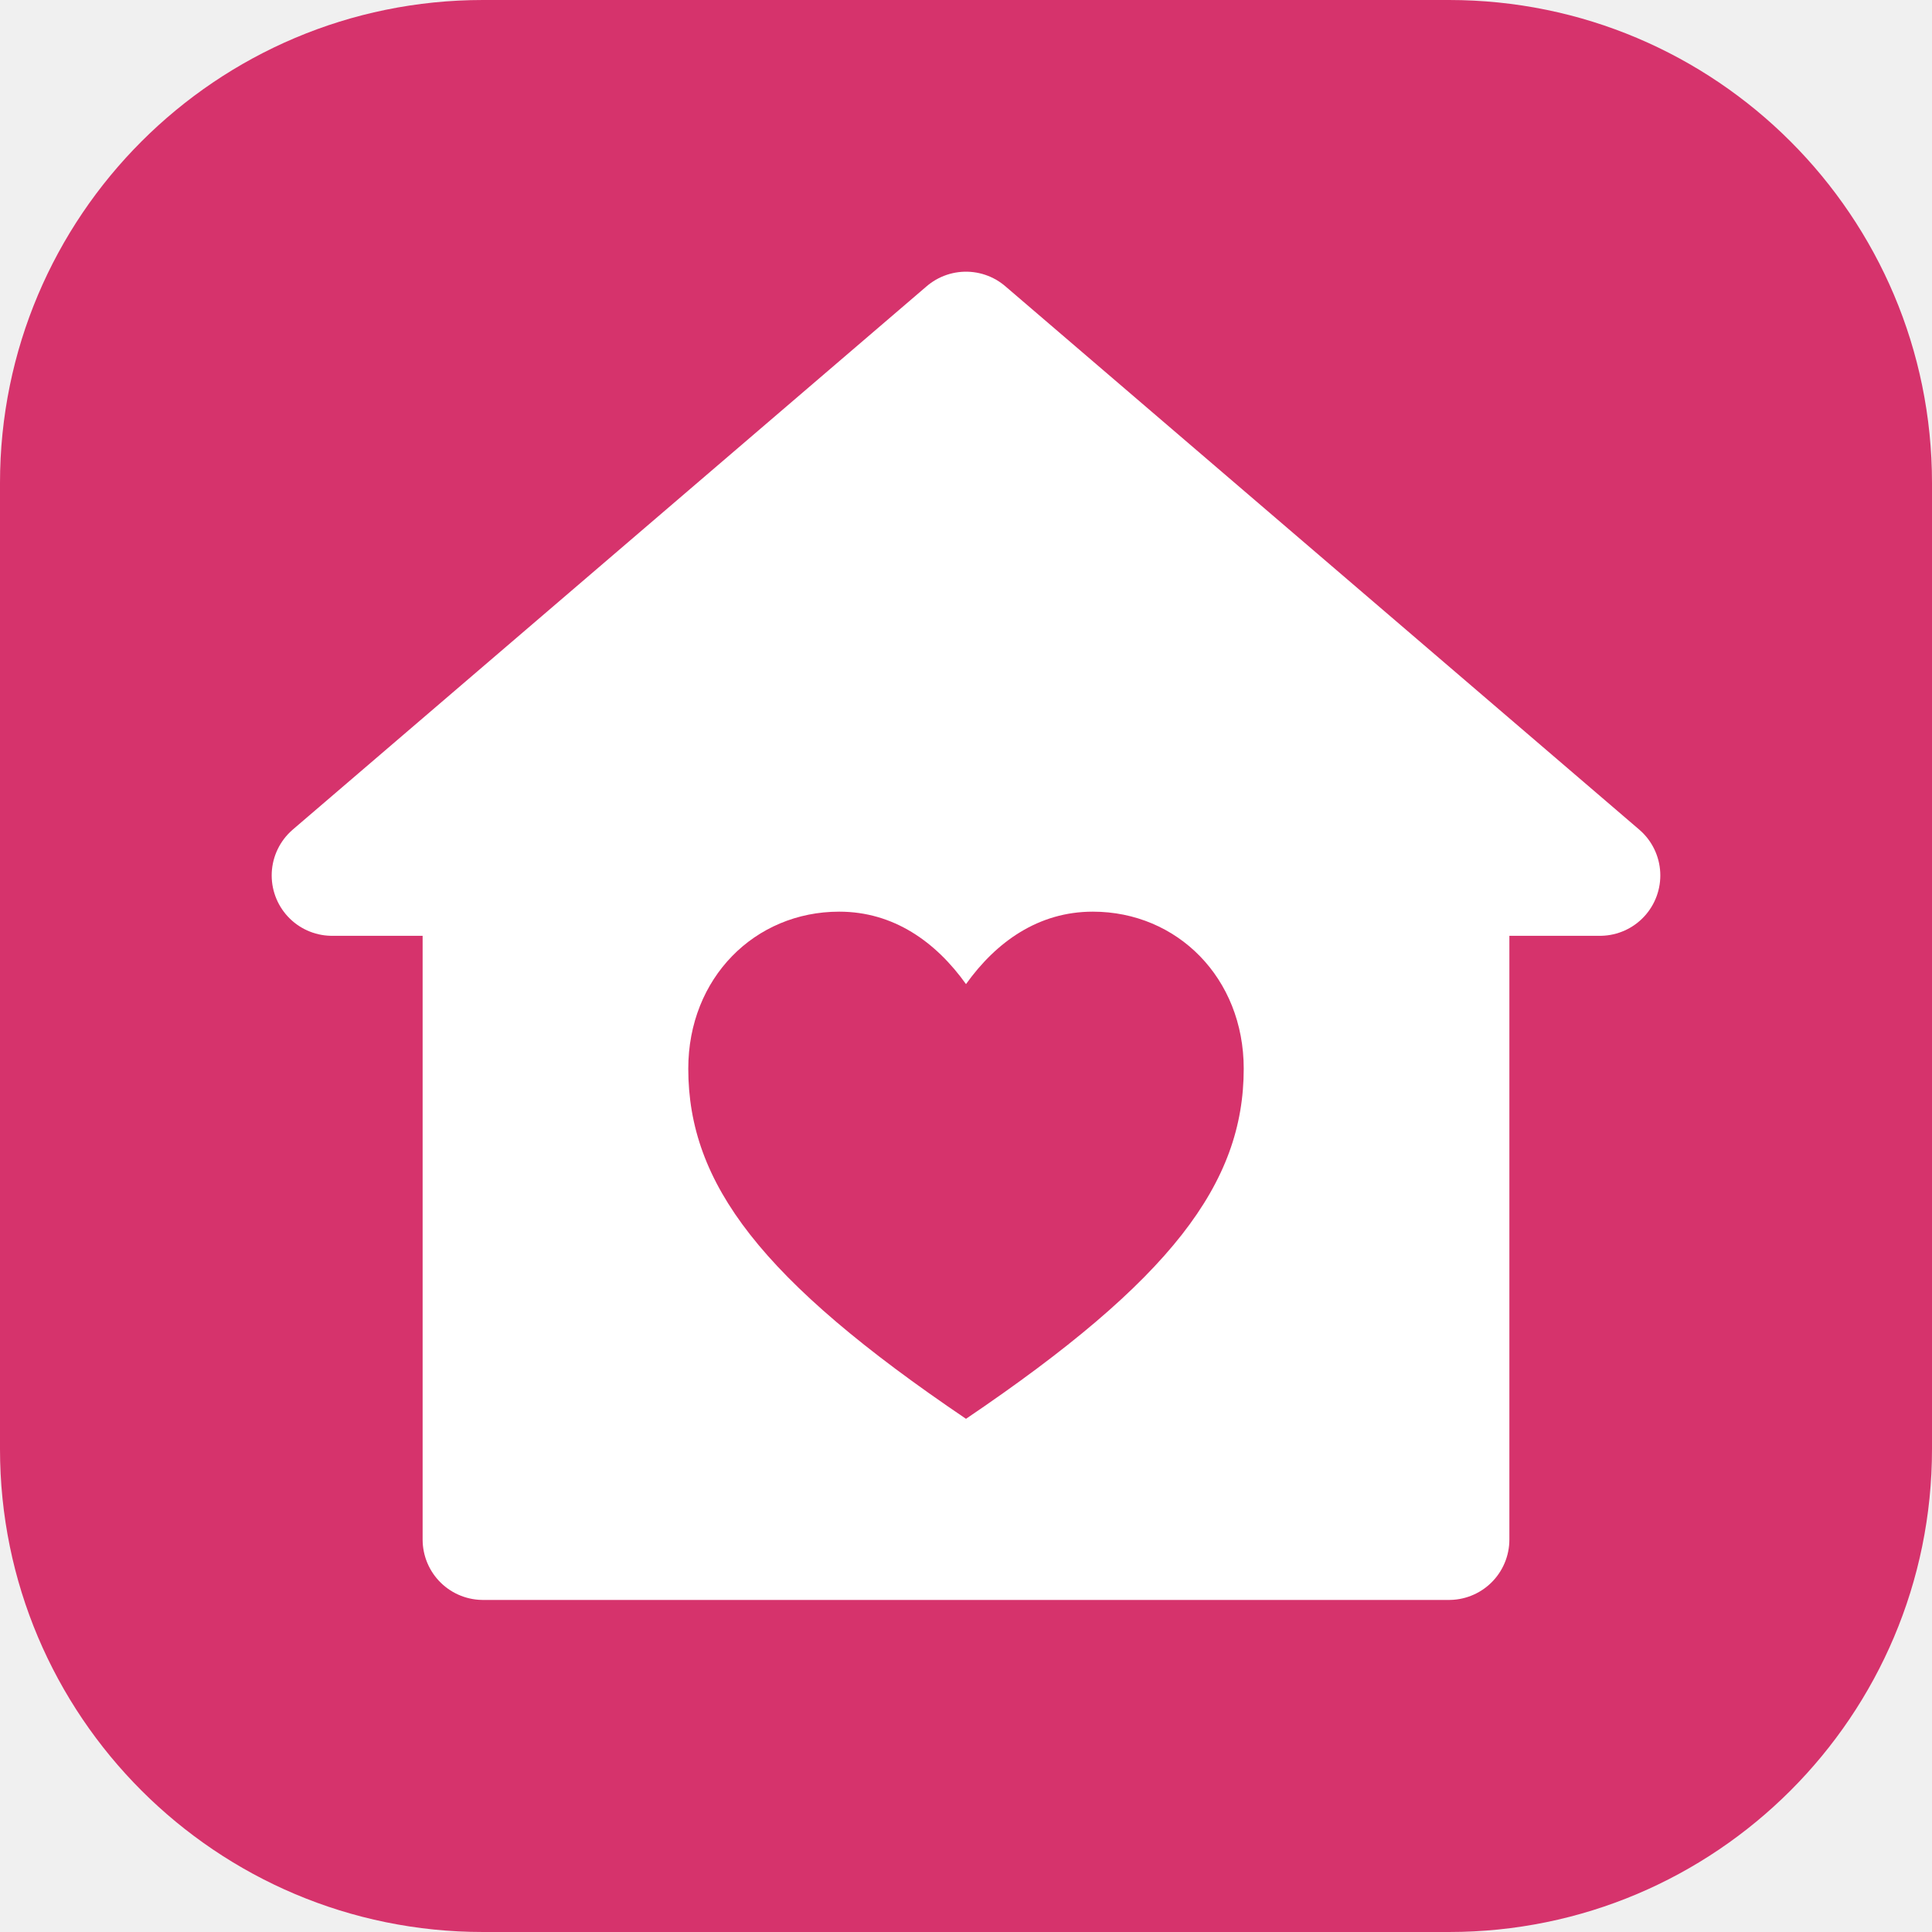
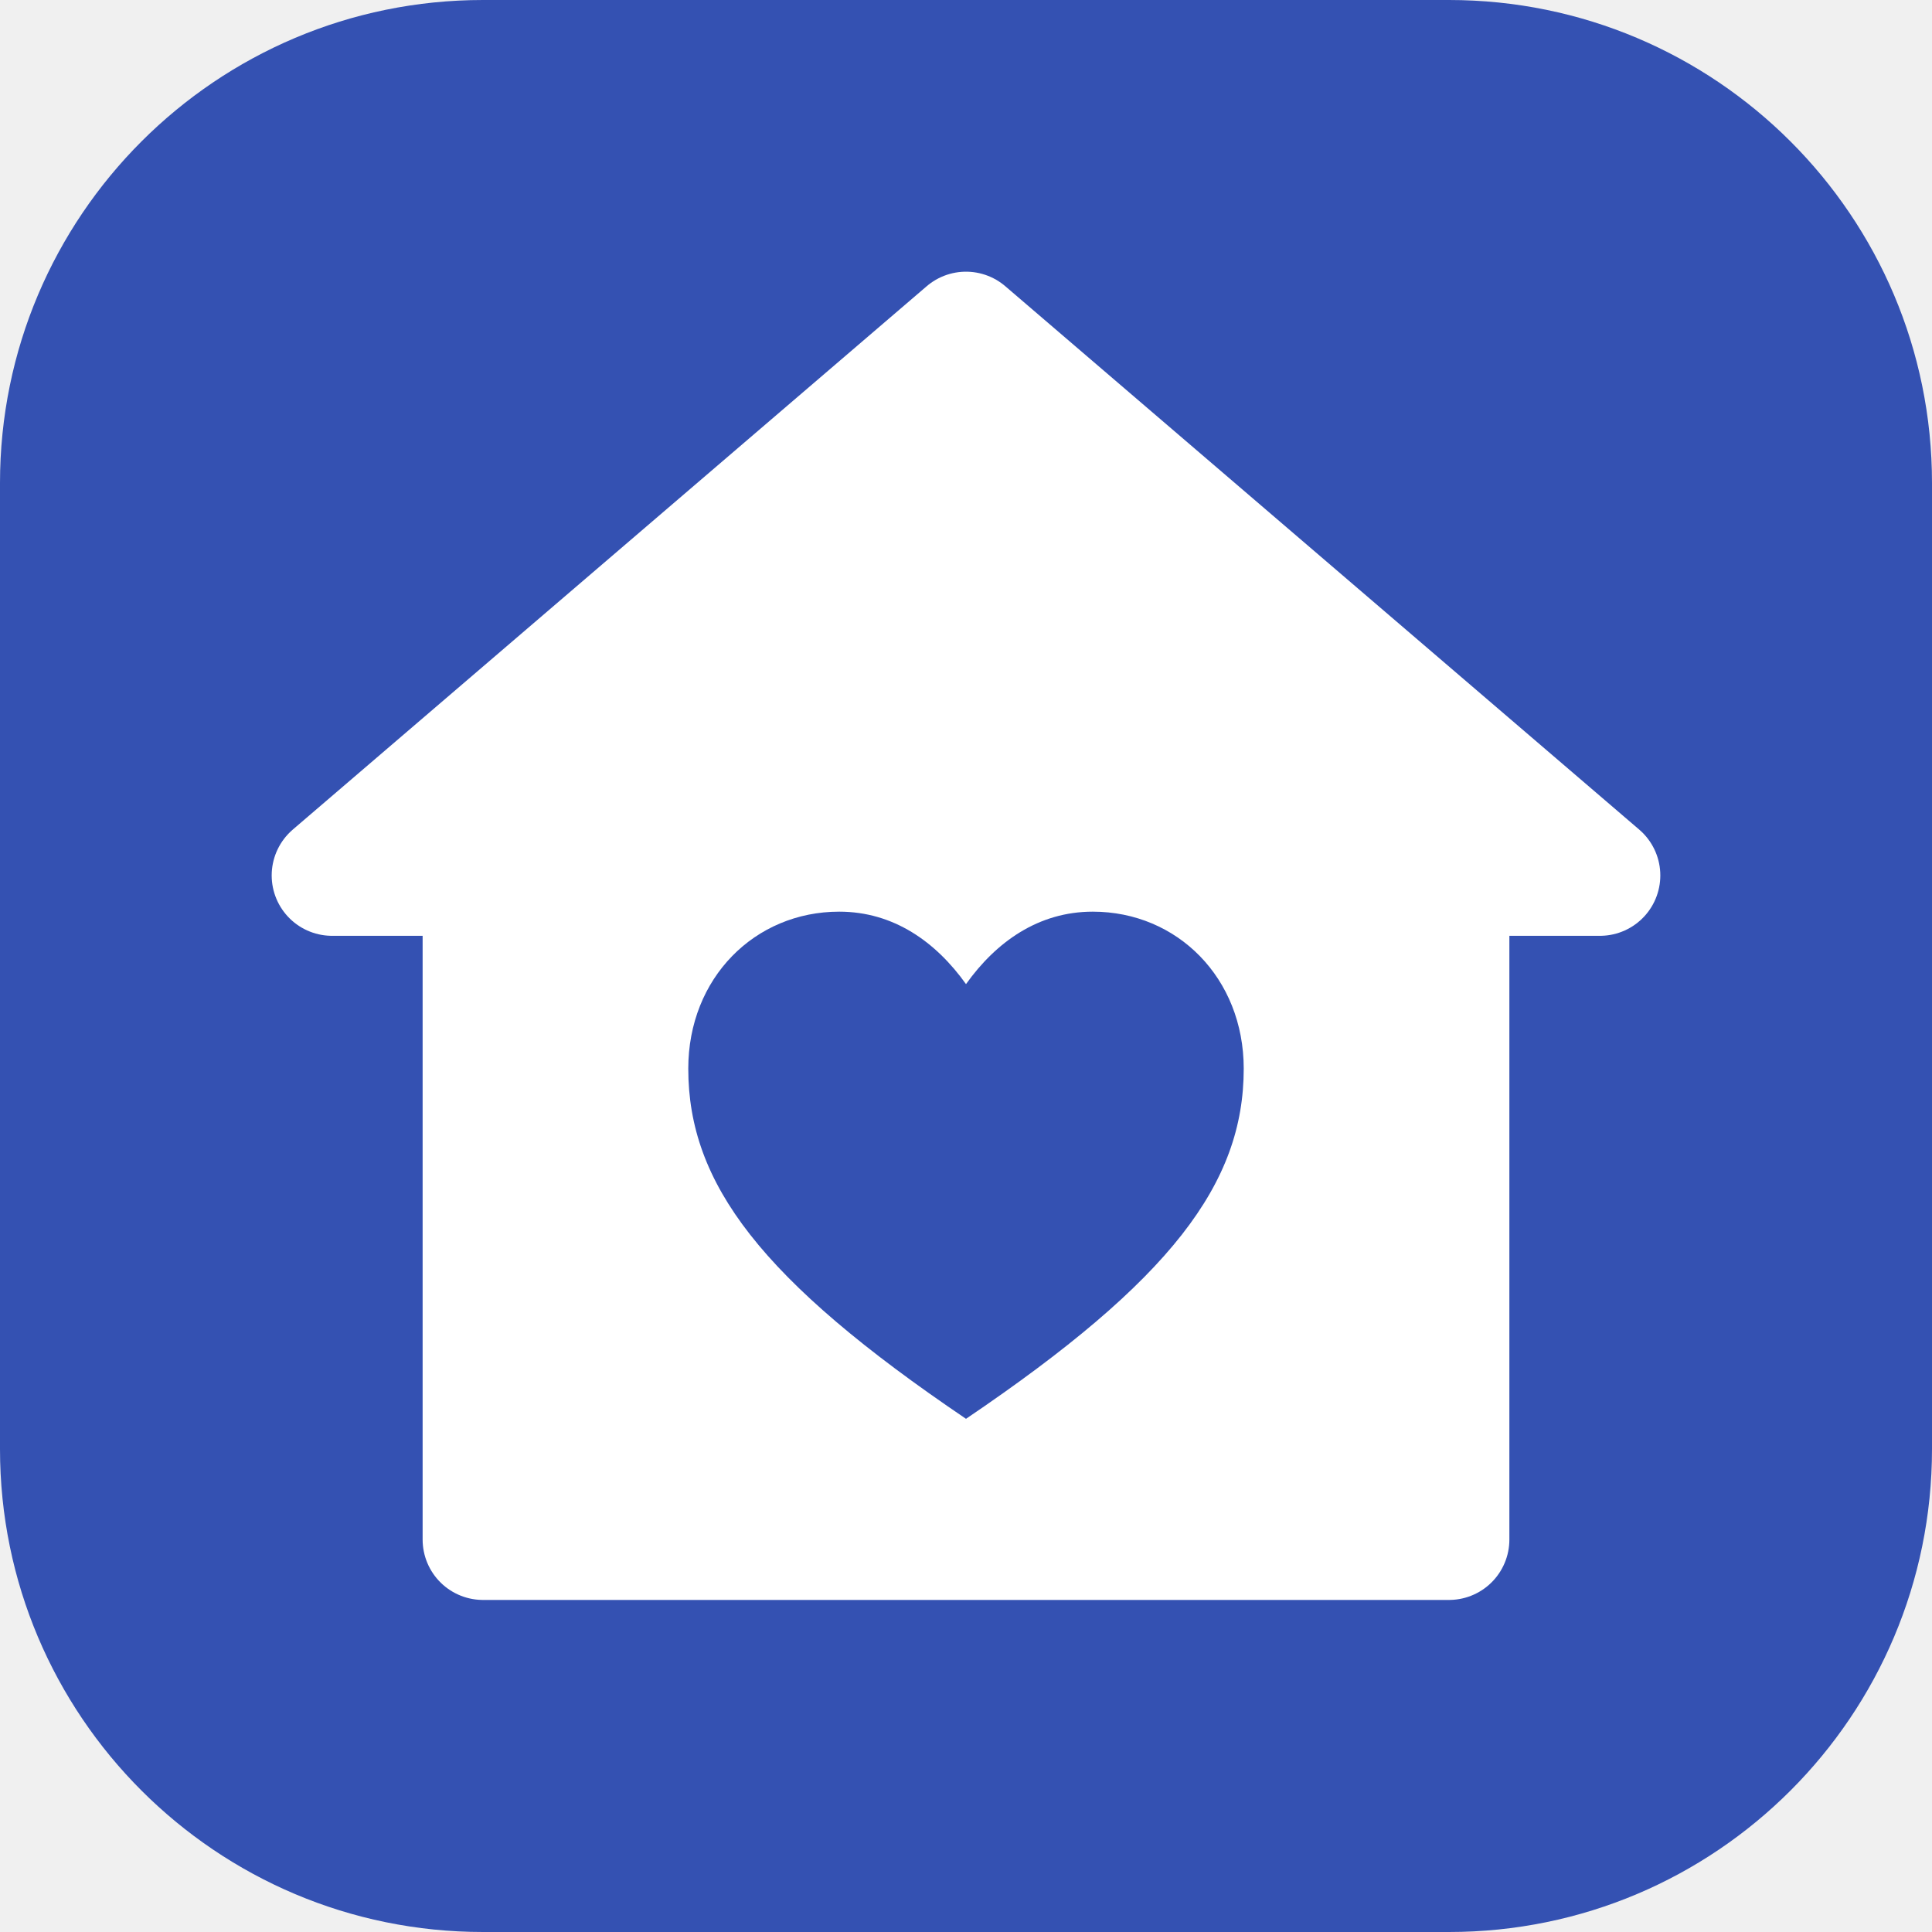
<svg xmlns="http://www.w3.org/2000/svg" viewBox="0 0 32 32">
-   <rect width="32" height="32" rx="8" fill="#d6336c" />
+   <rect width="32" height="32" rx="8" fill="#3451b2" />
  <path d="M16 5.5 26.5 14.5h-2.5V25.5H8V14.5H5.5Z" fill="#fff" stroke="#fff" stroke-width="2" stroke-linejoin="round" />
-   <path d="M16 23.5c-3.4-2.3-4.6-3.9-4.6-5.8 0-1.5 1.1-2.6 2.5-2.6.9 0 1.6.5 2.1 1.2.5-.7 1.2-1.2 2.1-1.2 1.4 0 2.5 1.1 2.5 2.6 0 1.9-1.2 3.5-4.6 5.8Z" fill="#d6336c" />
+   <path d="M16 23.5c-3.4-2.3-4.6-3.9-4.6-5.8 0-1.5 1.1-2.6 2.5-2.6.9 0 1.6.5 2.1 1.2.5-.7 1.2-1.2 2.1-1.2 1.4 0 2.5 1.1 2.5 2.6 0 1.9-1.2 3.5-4.6 5.8Z" fill="#3451b2" />
</svg>
